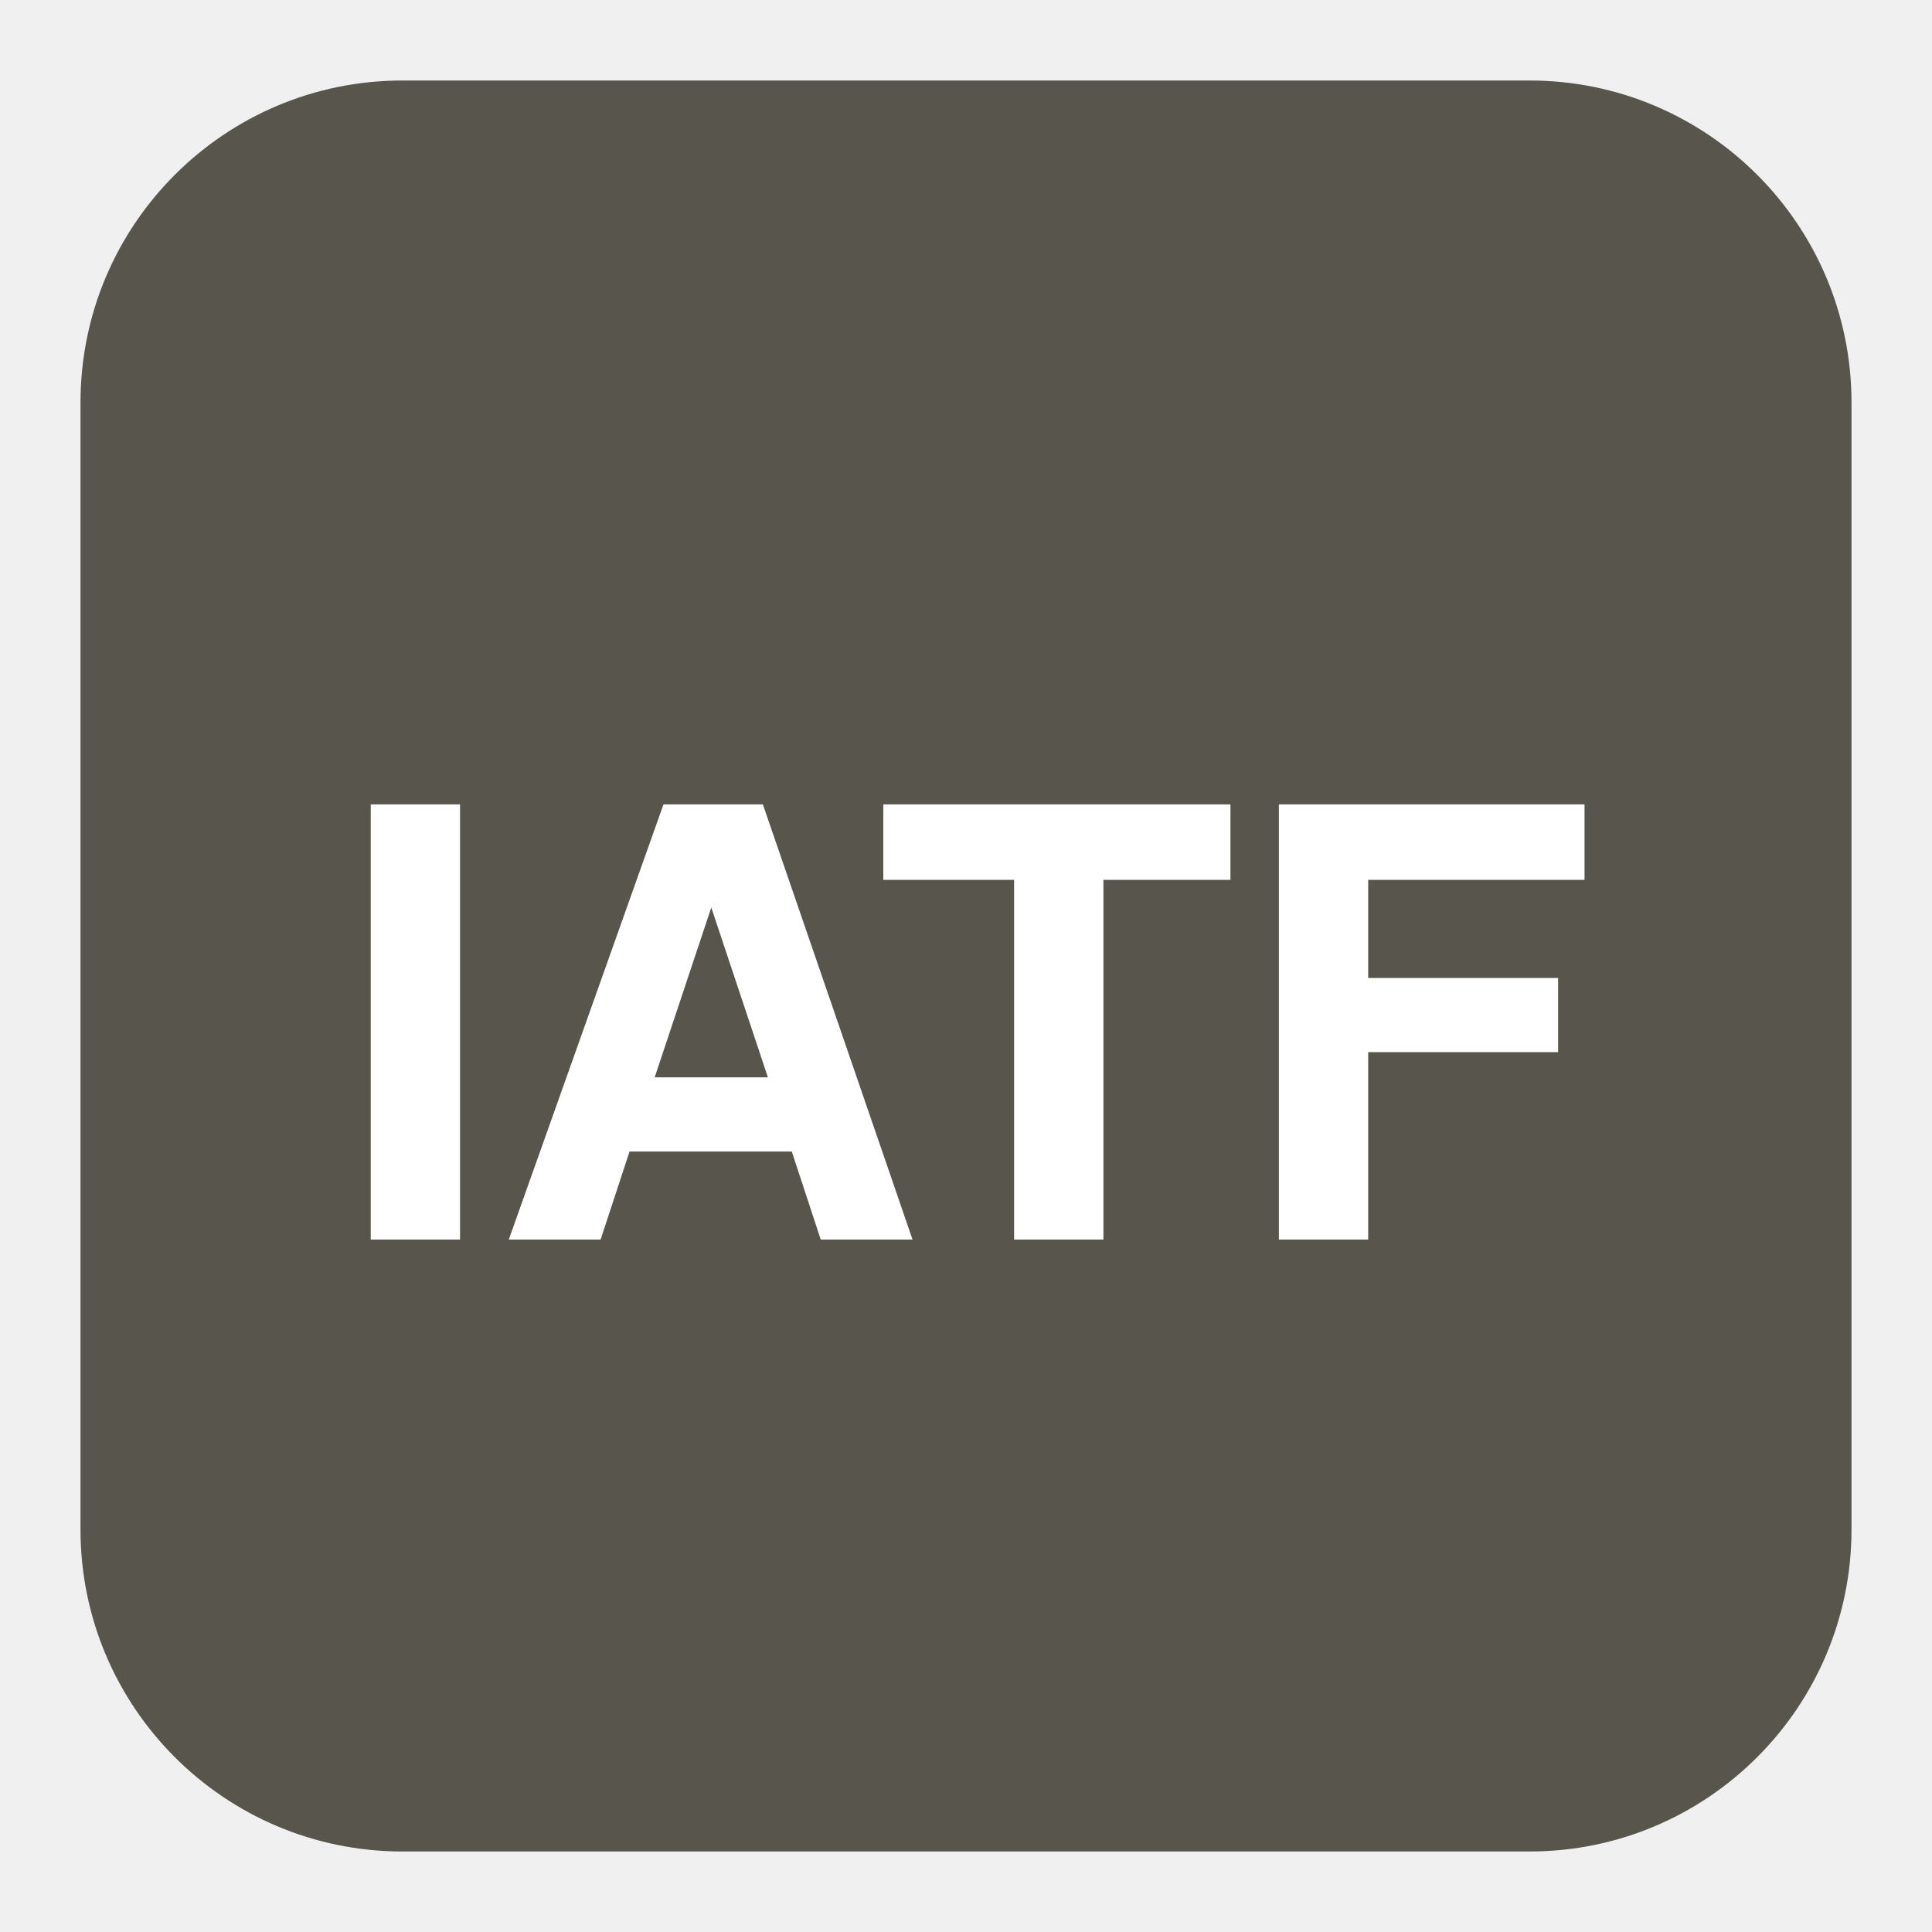
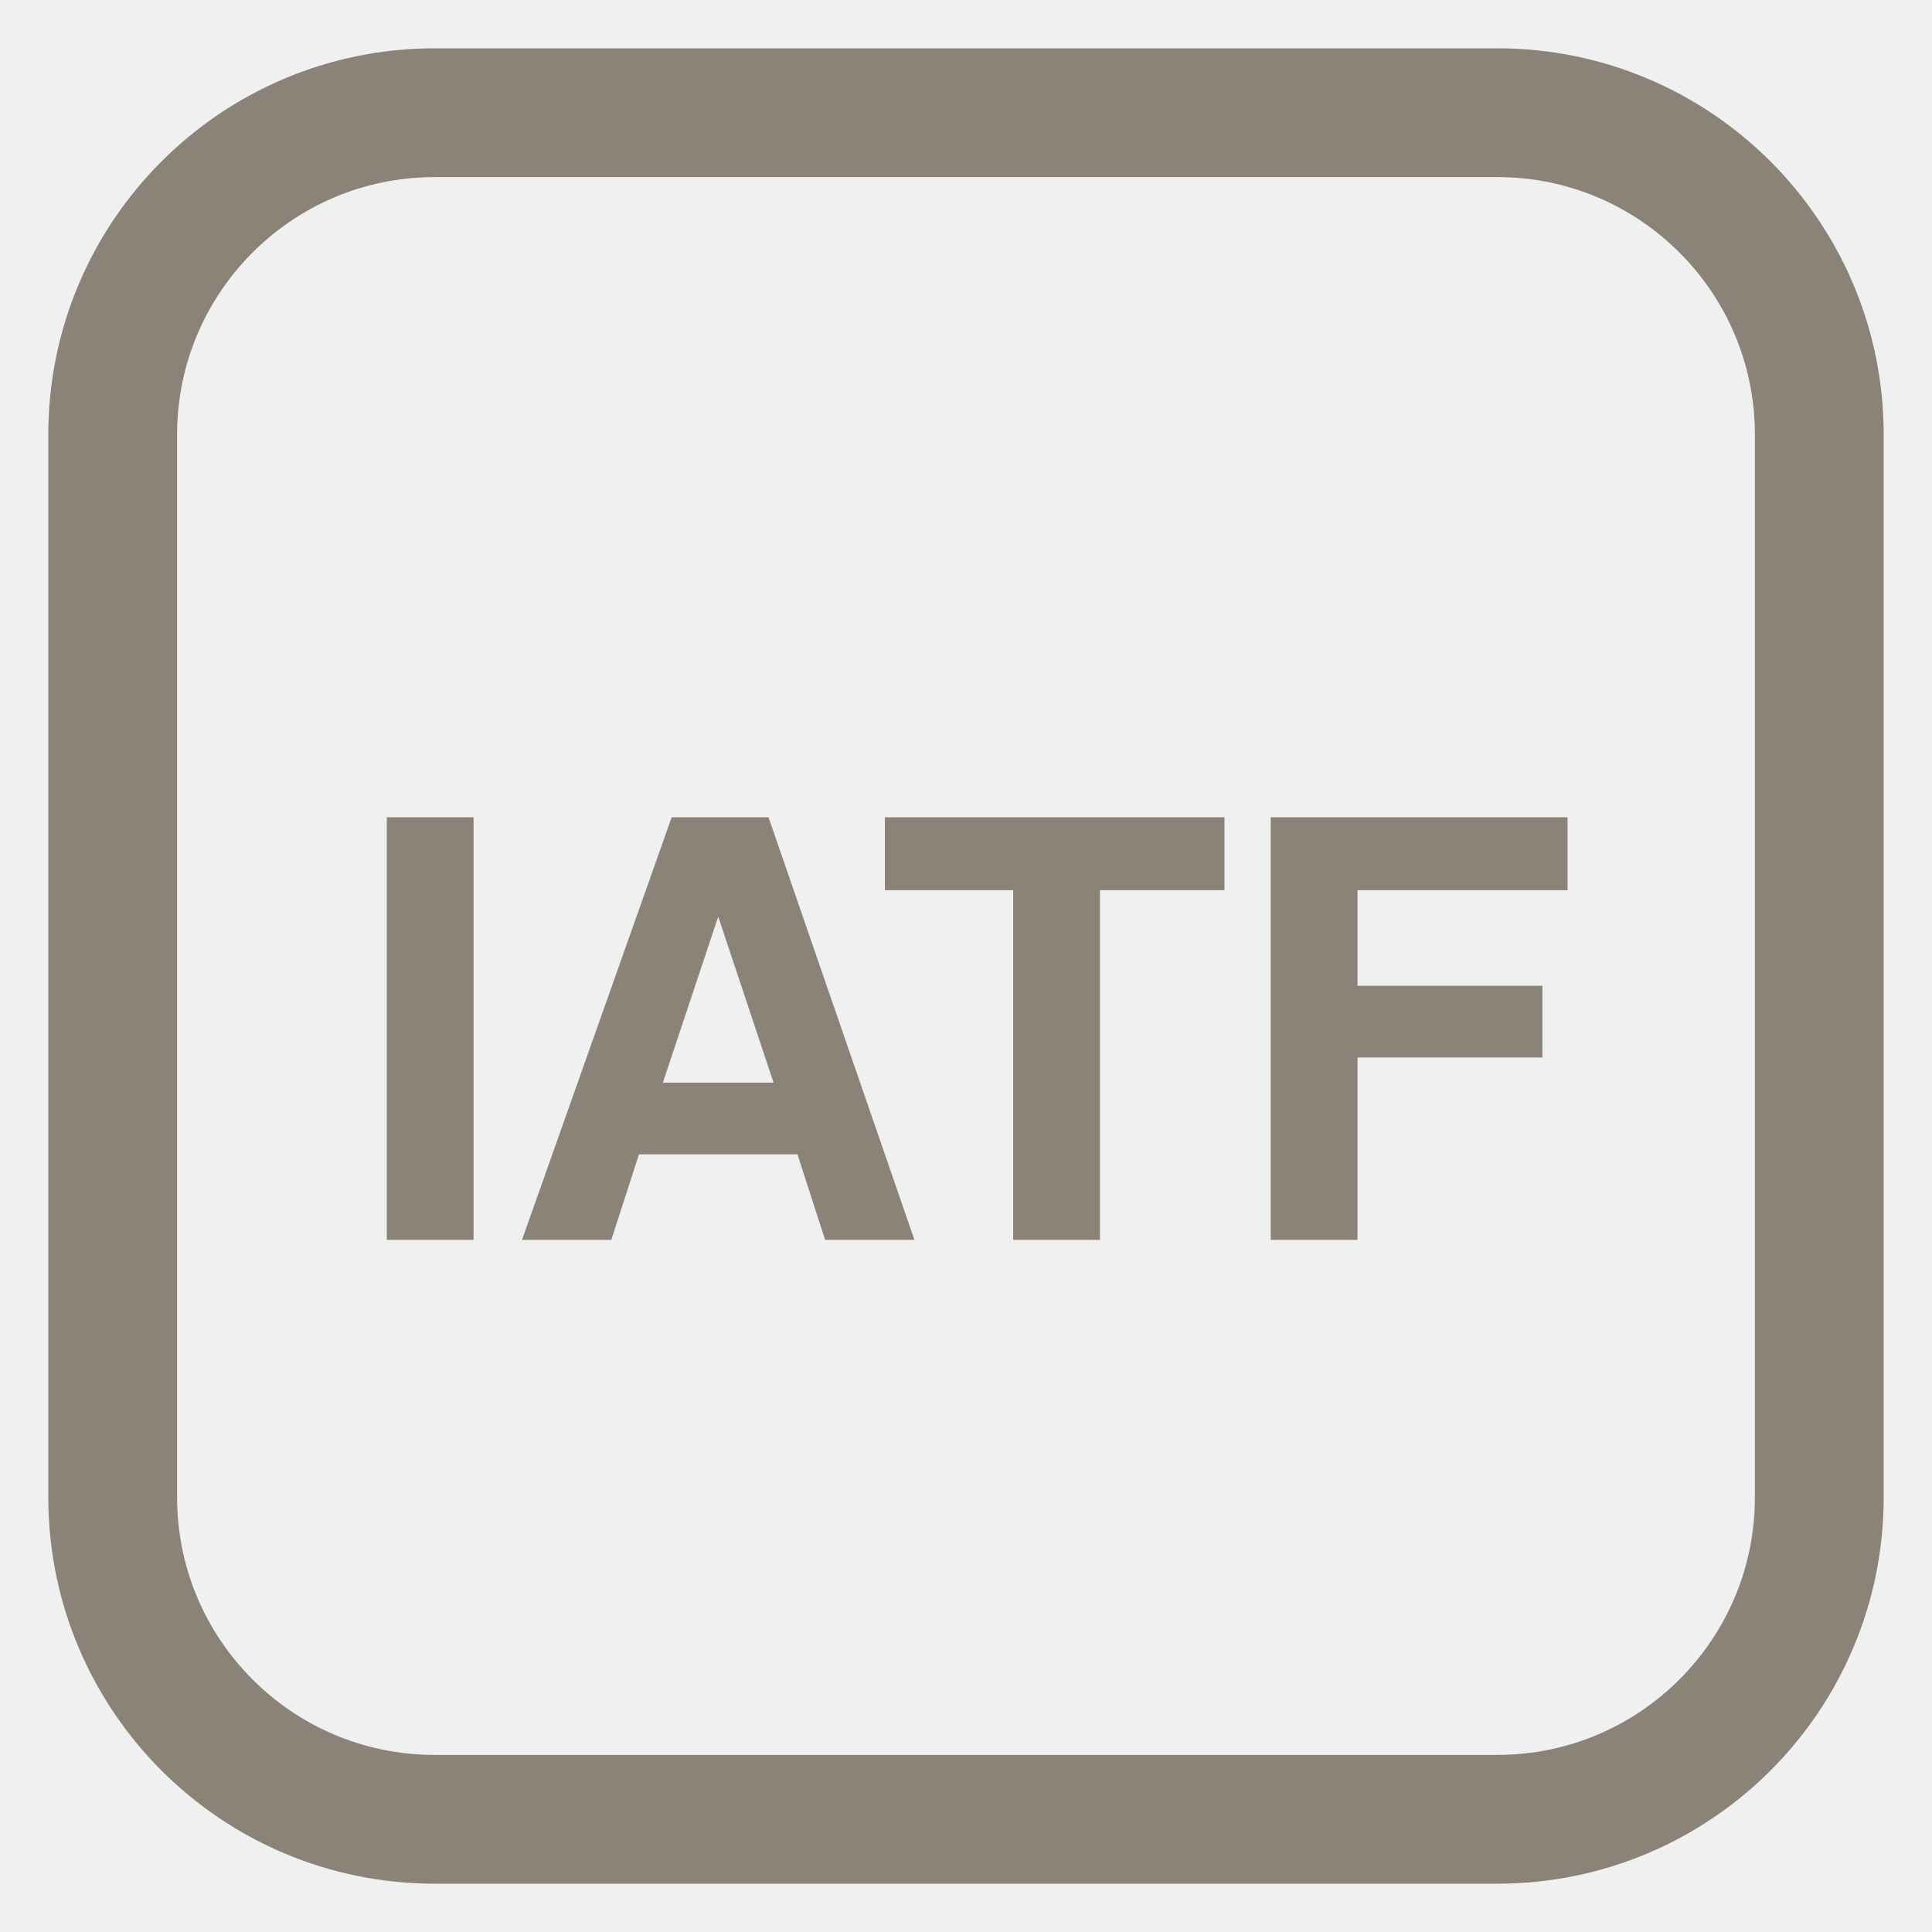
<svg xmlns="http://www.w3.org/2000/svg" viewBox="0 0 24 24">
-   <rect x="1" y="1" width="22" height="22" rx="4" fill="#58554c" />
-   <text x="12" y="15.4" text-anchor="middle" fill="#ffffff" style="font-family:Helvetica,Arial,sans-serif;font-weight:700;font-size:7.4px">IATF</text>
+   <rect x="1.4" y="1.4" width="21.2" height="21.2" rx="4" fill="none" stroke="#8b8278" stroke-width="1.6" />
+   <text x="12" y="15.4" text-anchor="middle" fill="#8b8278" style="font-family:Helvetica,Arial,sans-serif;font-weight:700;font-size:7.2px">IATF</text>
</svg>
